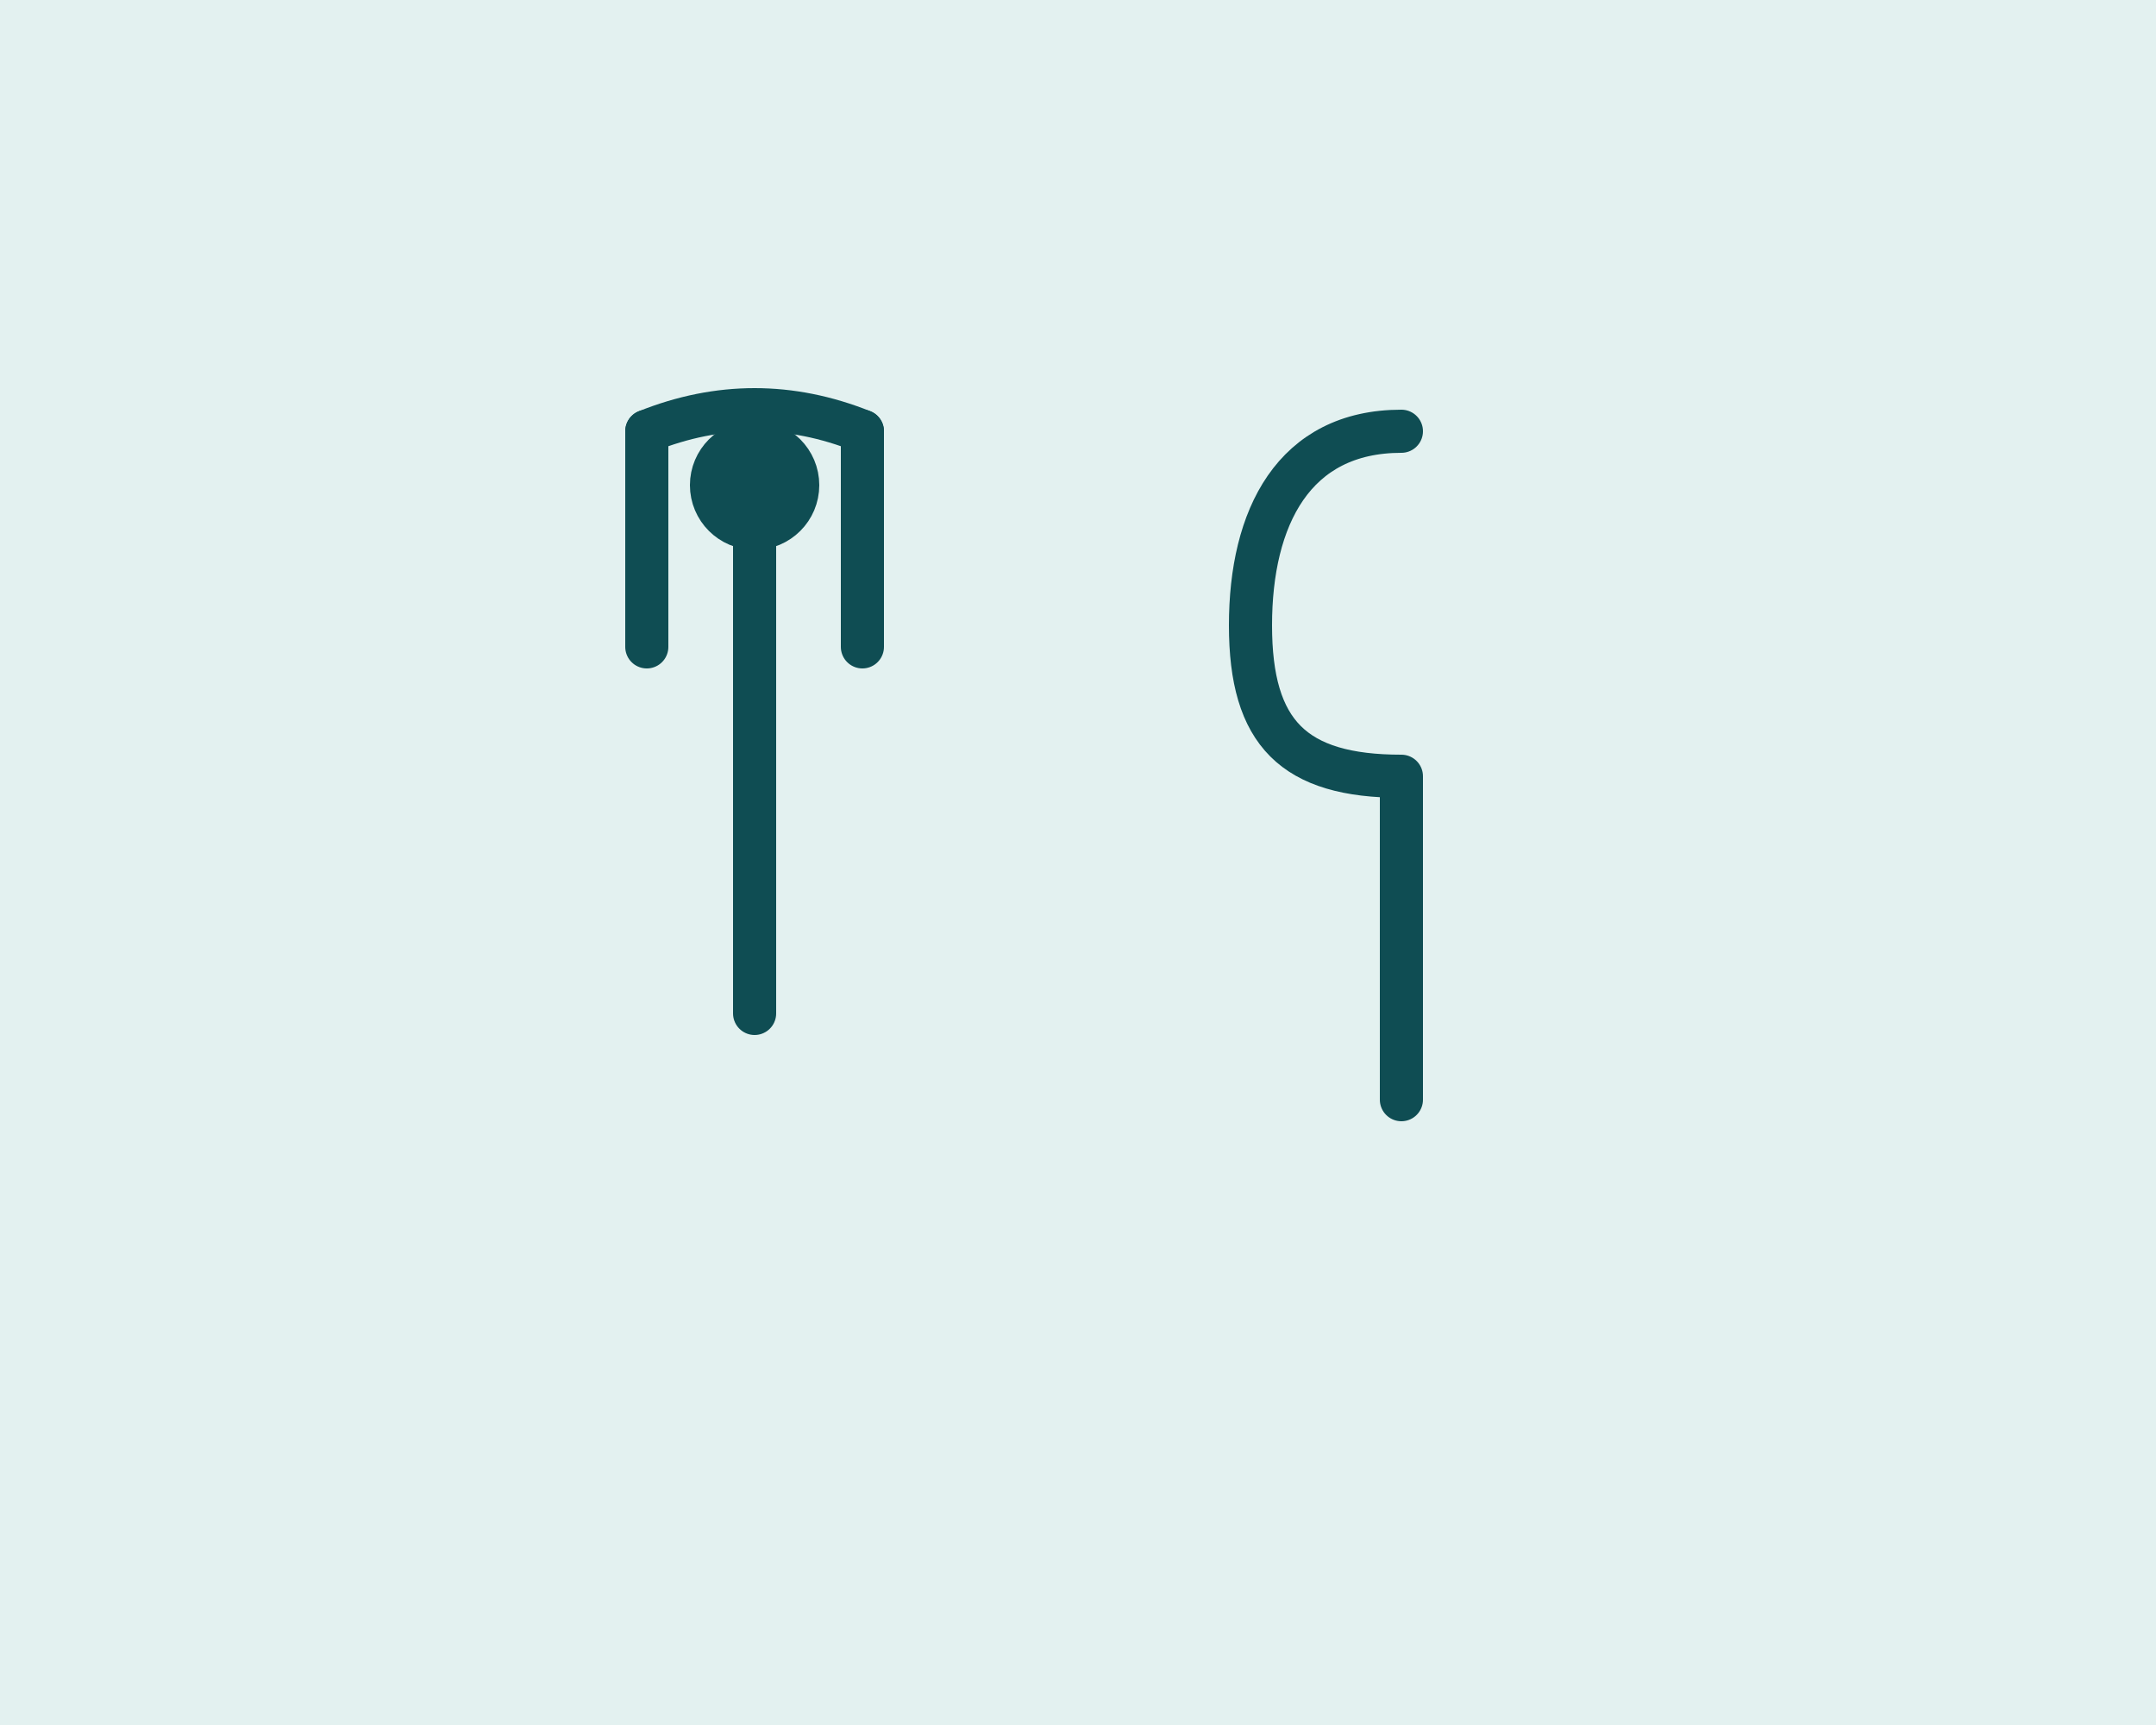
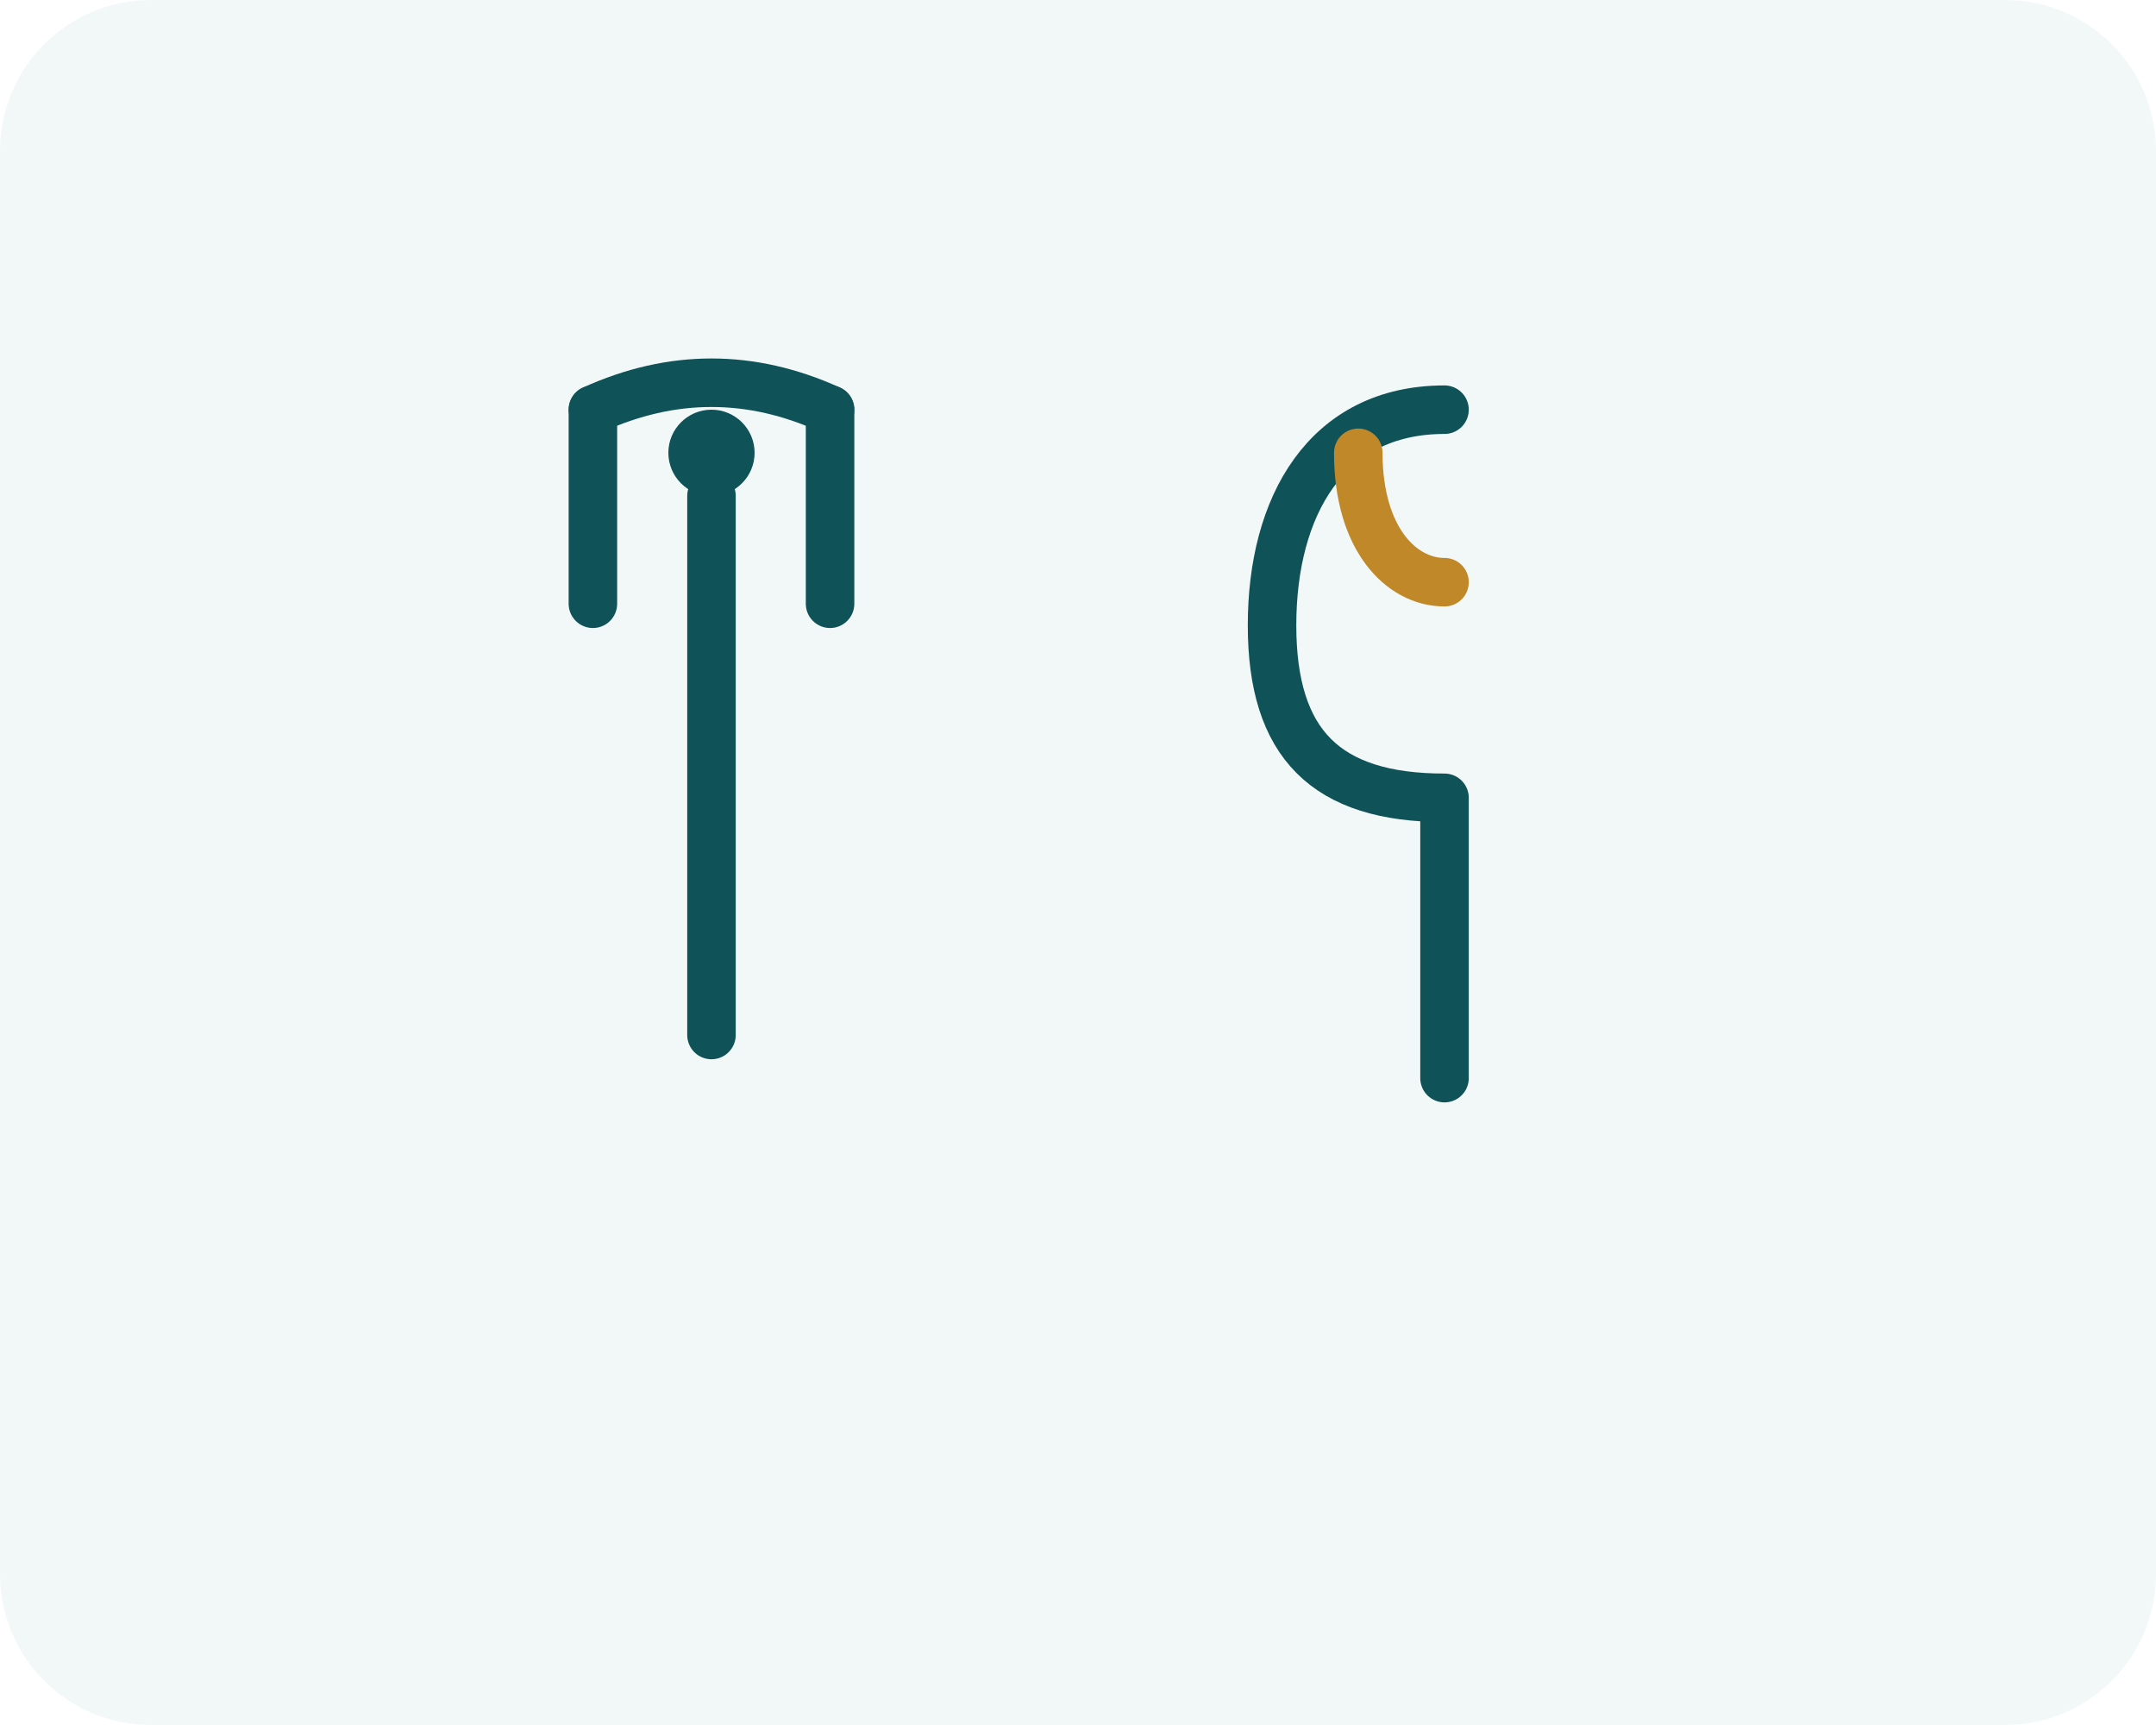
<svg xmlns="http://www.w3.org/2000/svg" viewBox="0 0 200 160">
-   <rect width="200" height="160" fill="#E3F1F0" />
-   <g stroke="#0F4D53" stroke-width="4" fill="none" stroke-linecap="round" stroke-linejoin="round">
-     <circle cx="70" cy="45" r="4" fill="#0F4D53" />
-     <path d="M70 49 v45" />
-     <path d="M60 40 v20" />
-     <path d="M80 40 v20" />
-     <path d="M60 40 q10 -4 20 0" />
-     <path d="M130 40 c-10 0 -14 8 -14 18 s4 14 14 14 v30" />
+   <rect width="200" height="160" rx="14" fill="#F2F8F8" />
+   <g stroke="#0F5257" stroke-width="4.5" fill="none" stroke-linecap="round" stroke-linejoin="round">
+     <circle cx="66" cy="42" r="4" fill="#0F5257" stroke="none" />
+     <path d="M66 46 v50" />
+     <path d="M55 38 v18" />
+     <path d="M77 38 v18" />
+     <path d="M55 38 q11 -5 22 0" />
+     <path d="M134 38 c-11 0 -16 9 -16 20 s5 16 16 16 v26" />
+     <circle cx="134" cy="42" r="0" />
+     <path d="M126 42 c0 8 4 12 8 12" stroke="#C08829" />
  </g>
</svg>
